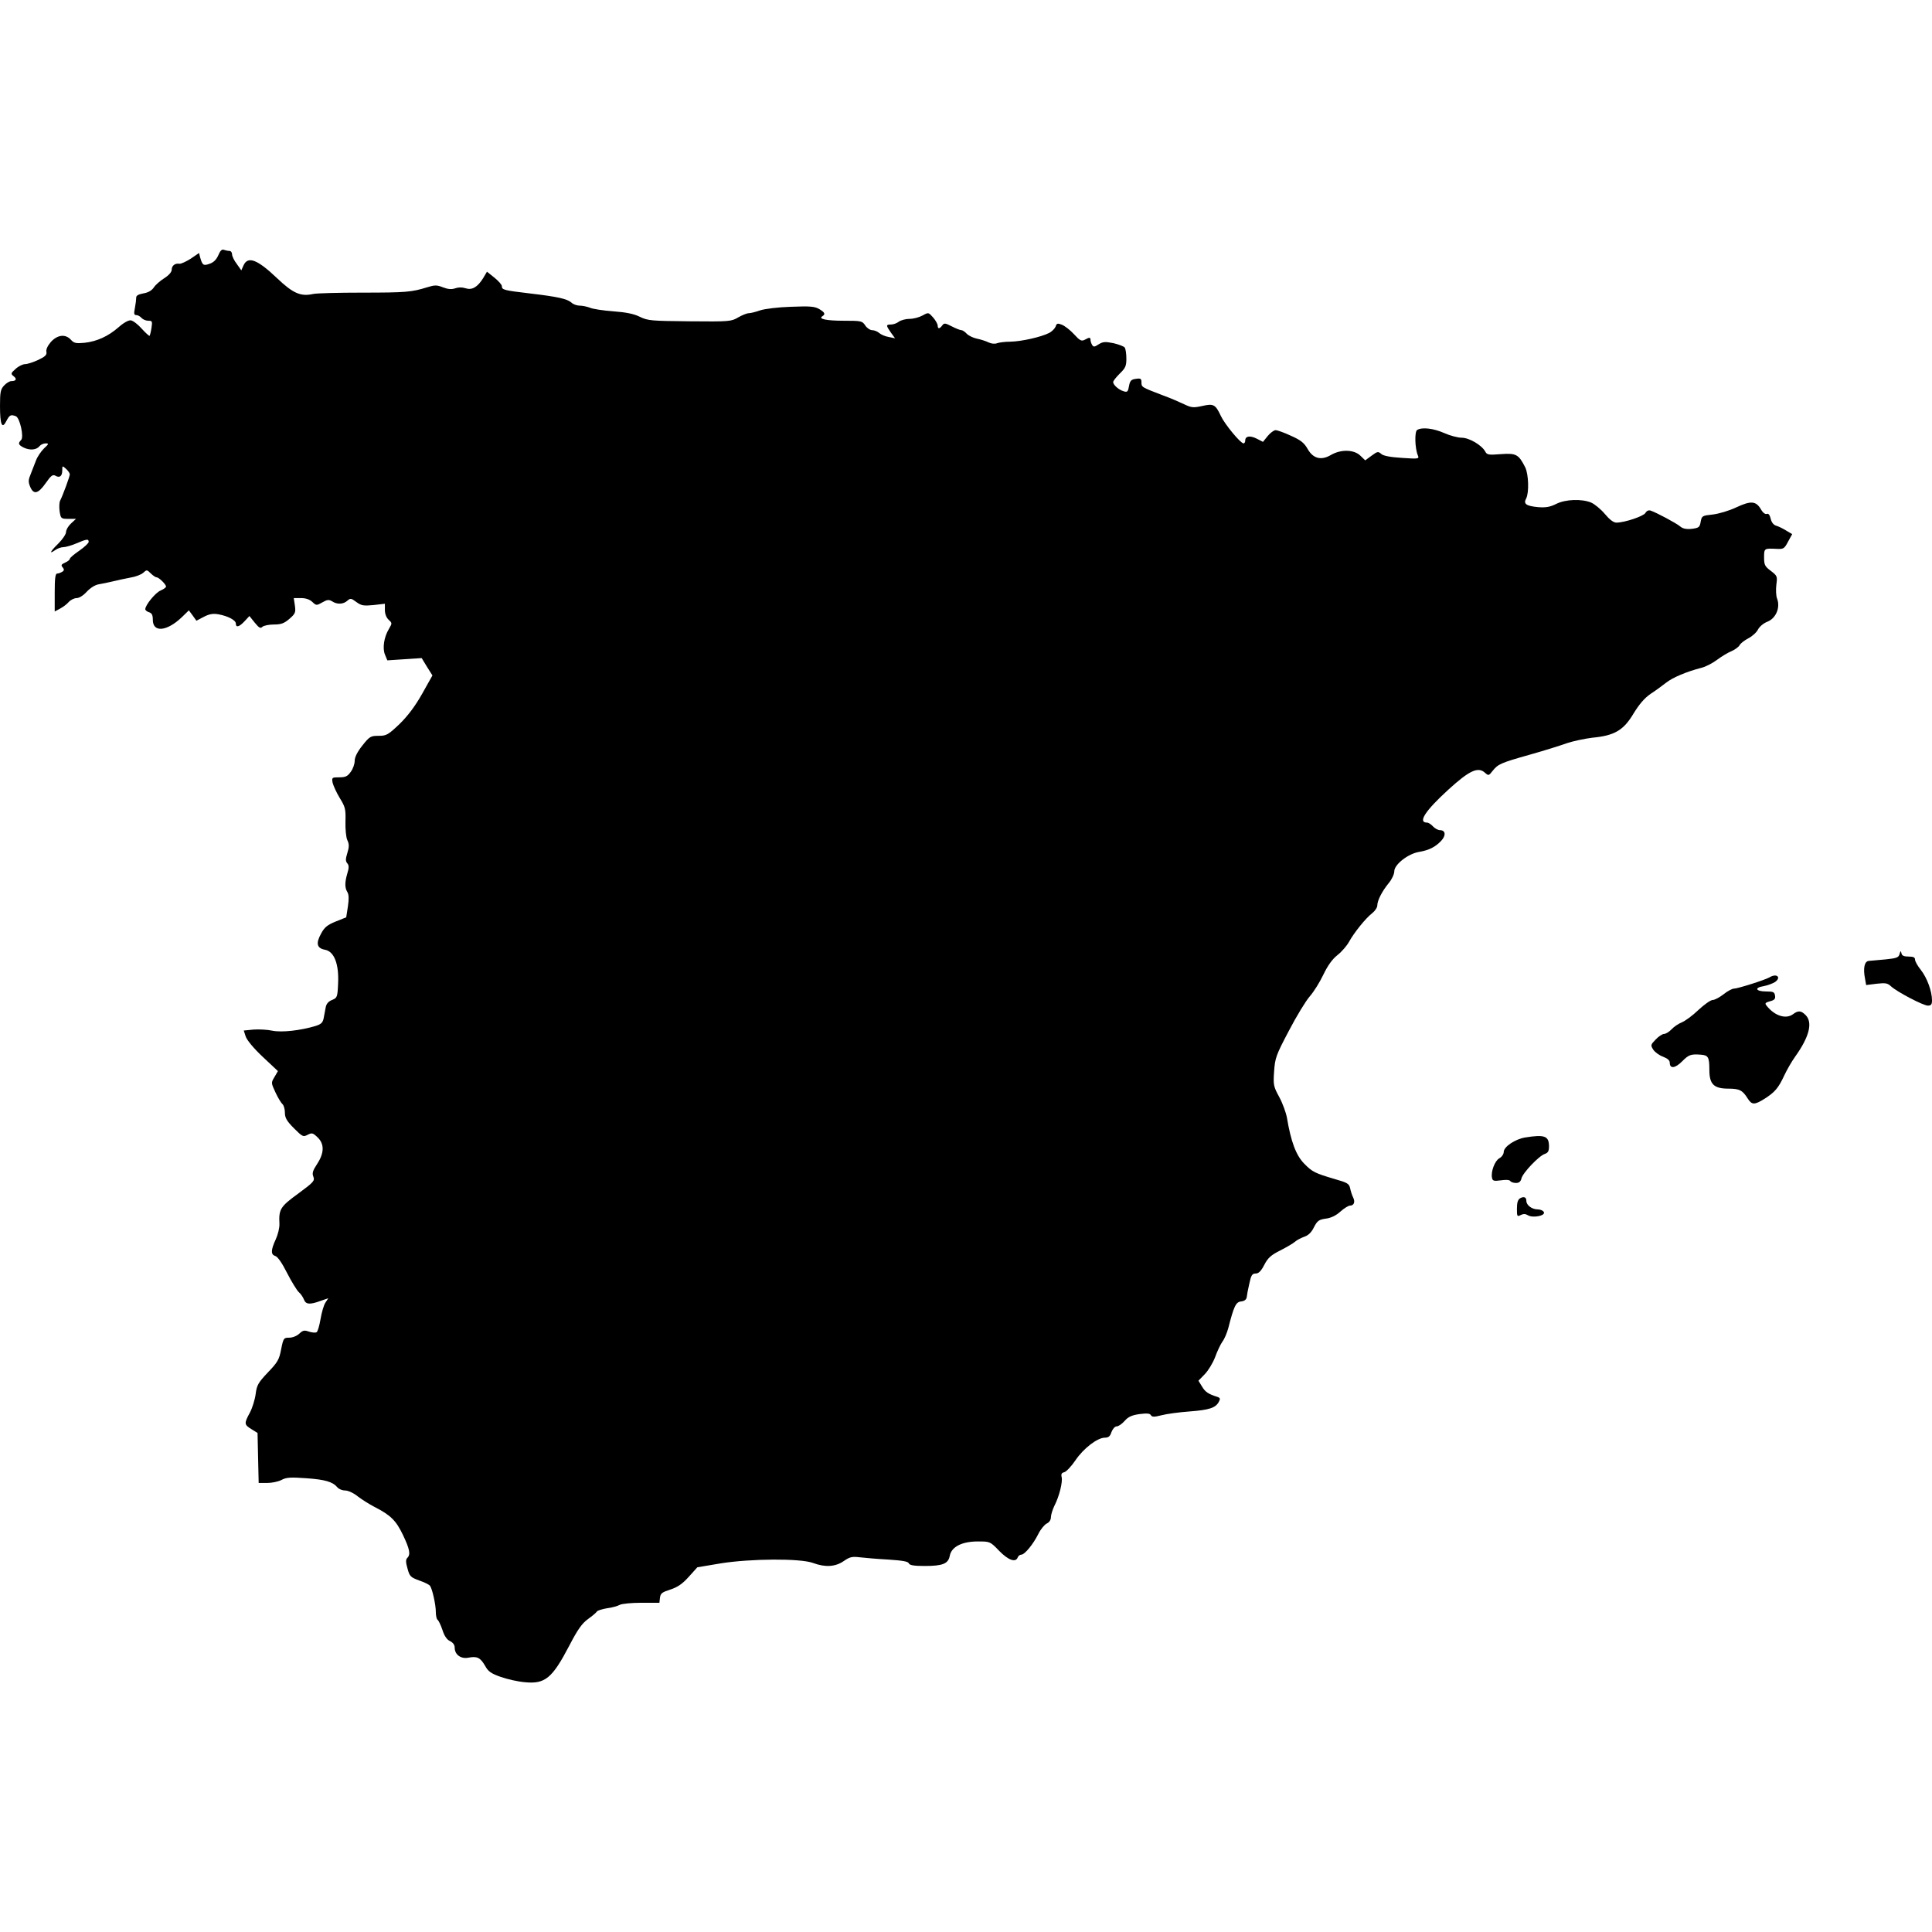
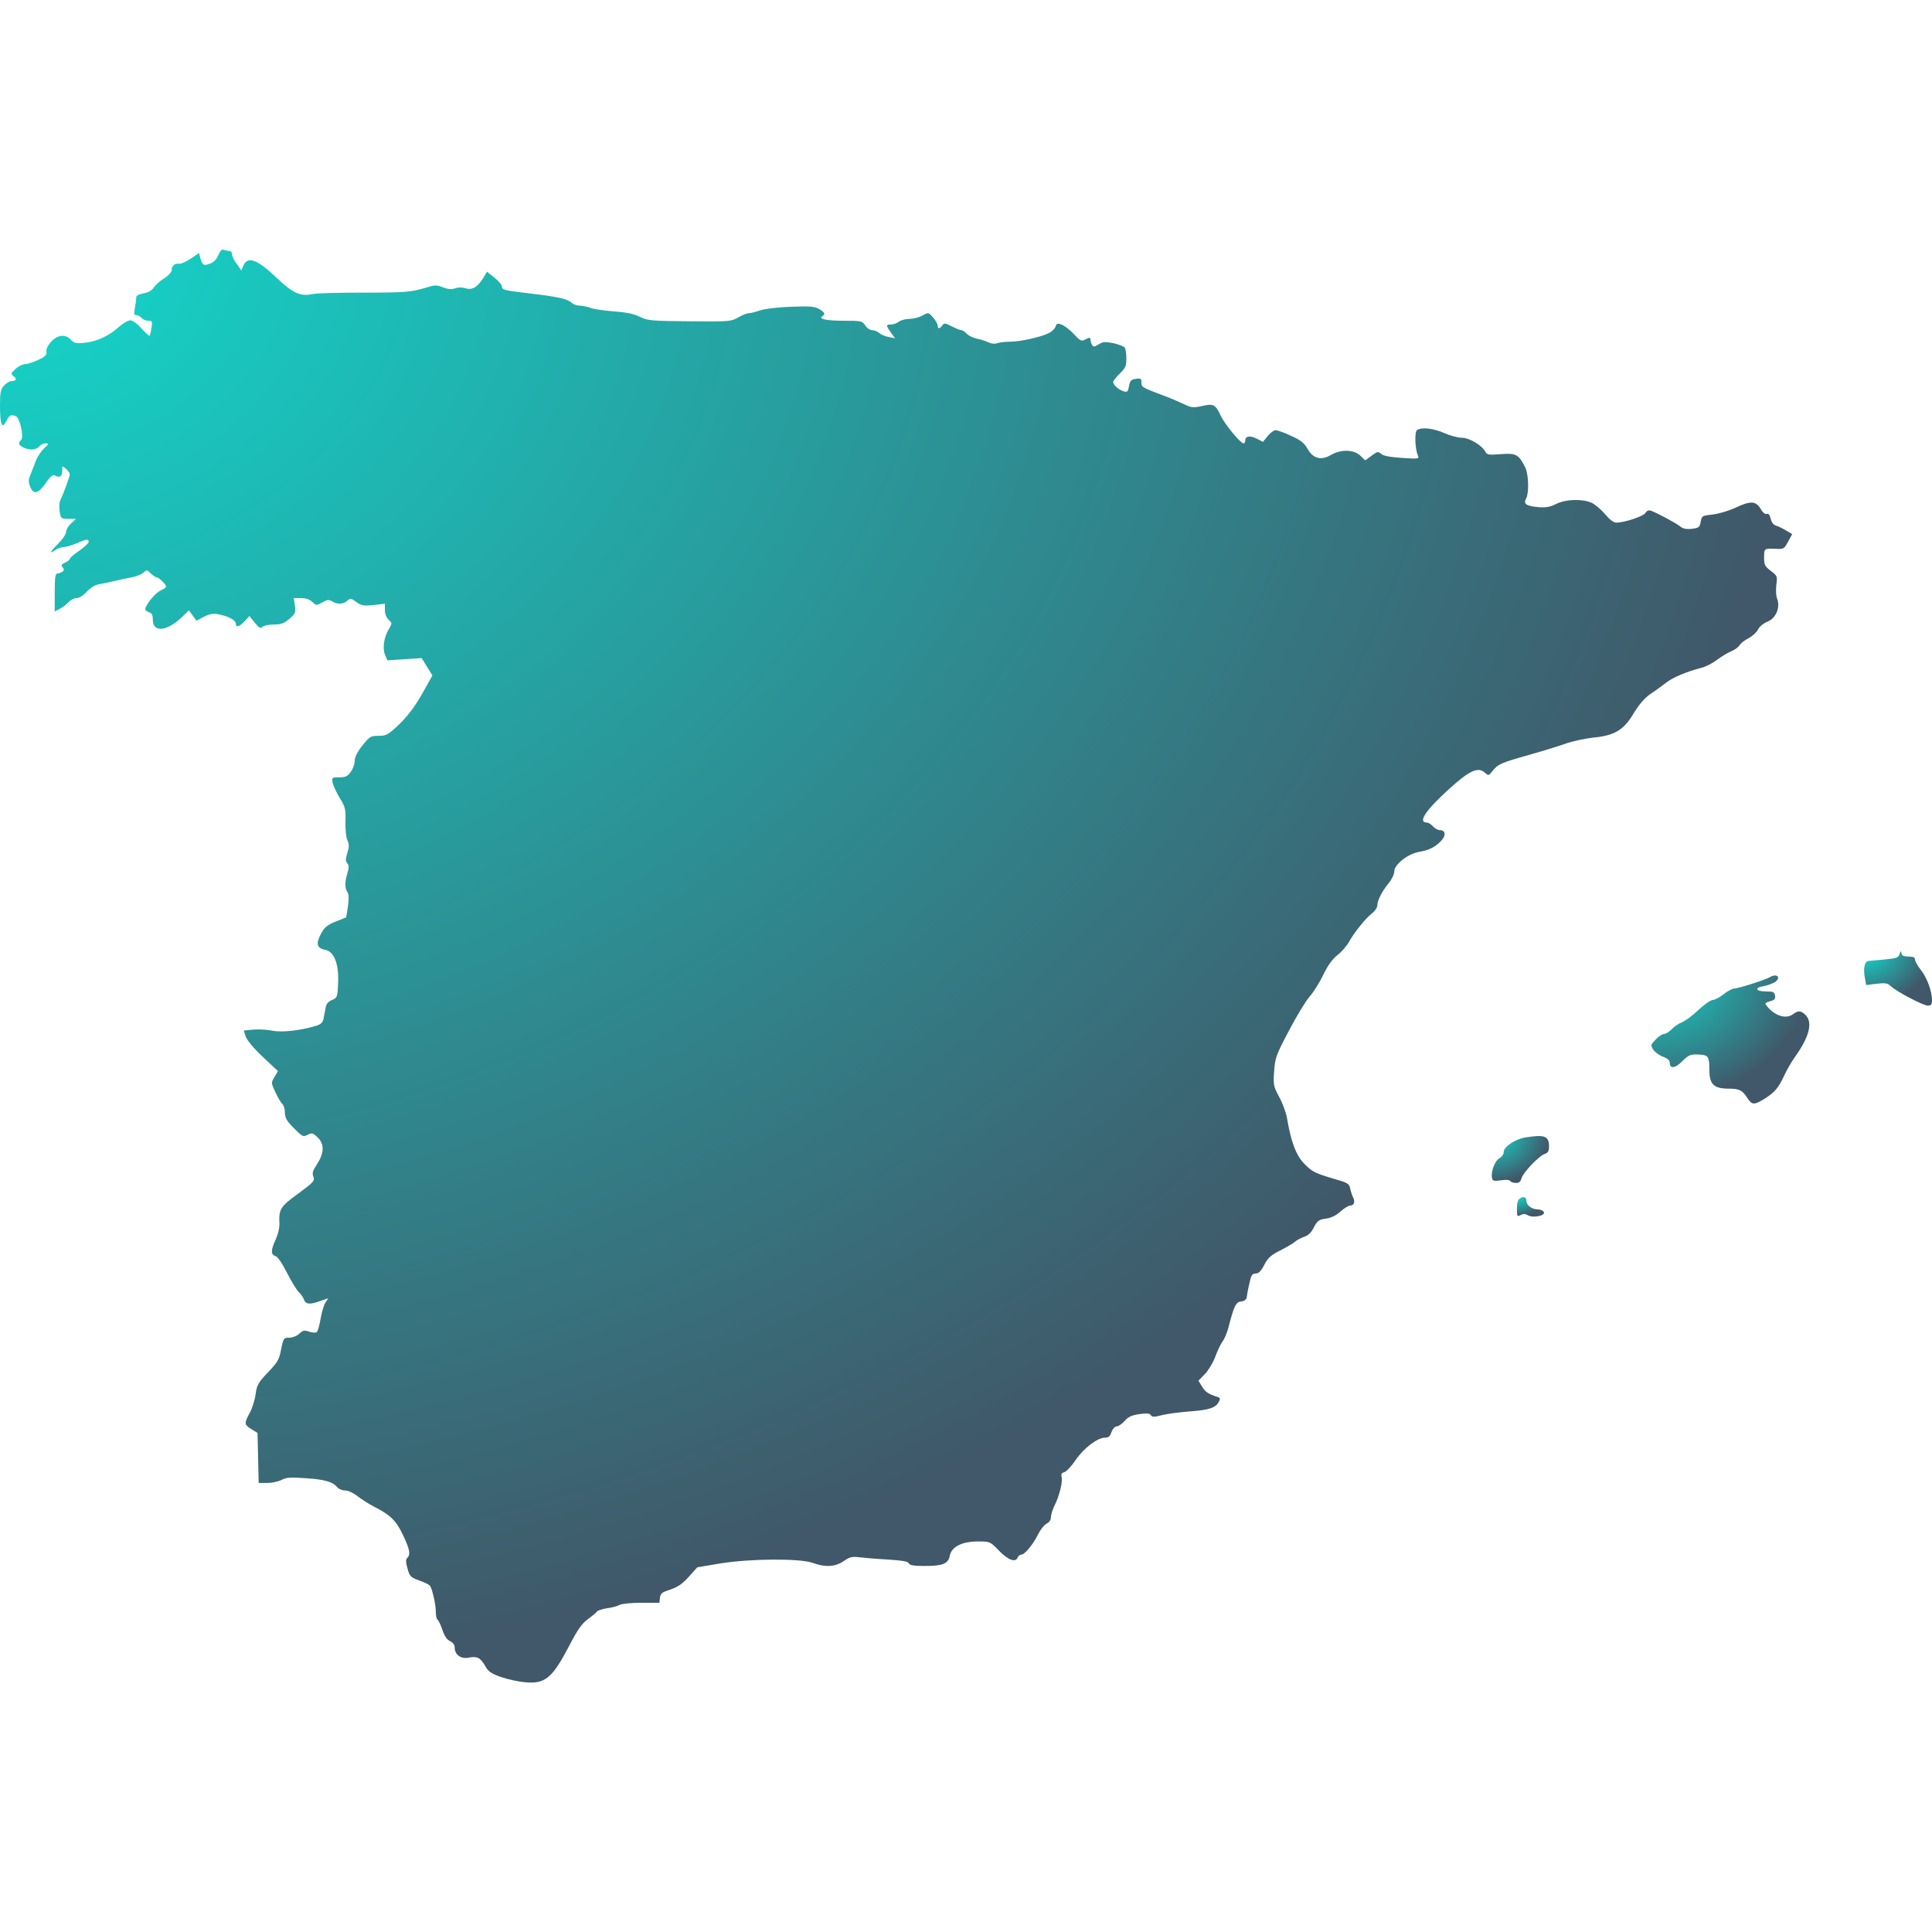
- <svg xmlns="http://www.w3.org/2000/svg" version="1.0" width="1024pt" height="1024pt" viewBox="0 0 1024 1024" preserveAspectRatio="xMidYMid meet">
-   <g transform="translate(0,1024) scale(0.1,-0.1)" fill="#000000" stroke="none">
+ <svg xmlns="http://www.w3.org/2000/svg" version="1.0" width="1024pt" height="1024pt" viewBox="0 0 1024 1024" preserveAspectRatio="xMidYMid meet" class="svg-gradient">
+   <defs>
+     <radialGradient id="radialGradient" cx="0" cy="1" r="1" fx="0" fy="1">
+       <stop offset="0%" stop-color="#13D8CC" />
+       <stop offset="100%" stop-color="#405869" />
+     </radialGradient>
+   </defs>
+   <g transform="translate(0,1024) scale(0.1,-0.1)" stroke="none" fill="url(#radialGradient)">
    <path d="M1157 8887 c-10 -23 -25 -38 -46 -45 -33 -12 -38 -8 -50 33 l-6 24 -44 -30 c-25 -16 -52 -28 -60 -27 -23 4 -41 -10 -41 -32 0 -12 -16 -30 -40 -45 -22 -14 -47 -36 -55 -49 -11 -16 -30 -27 -55 -31 -27 -5 -39 -12 -38 -23 0 -9 -3 -34 -7 -54 -6 -30 -5 -38 7 -38 9 0 21 -7 28 -15 7 -8 23 -15 36 -15 21 0 22 -3 17 -37 -3 -21 -8 -40 -10 -43 -2 -2 -21 15 -41 37 -20 23 -46 43 -58 45 -12 2 -38 -12 -65 -36 -56 -49 -116 -76 -182 -83 -44 -4 -55 -2 -71 16 -29 32 -71 27 -106 -11 -18 -21 -27 -41 -24 -53 3 -16 -6 -25 -44 -43 -26 -12 -57 -22 -69 -22 -12 0 -35 -11 -50 -25 -26 -23 -27 -26 -11 -39 19 -14 14 -26 -12 -26 -9 0 -26 -10 -38 -23 -19 -20 -22 -35 -22 -108 0 -101 11 -126 34 -80 17 32 23 35 50 25 21 -8 44 -110 28 -126 -18 -18 -15 -26 15 -41 33 -15 67 -12 83 9 7 8 21 14 32 14 18 0 17 -3 -9 -27 -16 -16 -35 -44 -42 -63 -7 -19 -20 -52 -28 -72 -13 -31 -14 -42 -3 -68 18 -43 42 -38 82 19 28 40 37 47 51 40 23 -14 37 -3 37 28 0 25 0 26 20 8 11 -10 20 -23 20 -29 0 -11 -36 -109 -51 -139 -5 -9 -6 -35 -3 -57 6 -39 8 -40 47 -40 l40 0 -27 -25 c-14 -13 -26 -33 -26 -45 0 -11 -18 -38 -40 -60 -44 -43 -52 -60 -18 -36 12 9 32 16 44 16 12 0 43 9 69 20 54 23 65 25 65 8 0 -7 -23 -28 -50 -47 -28 -19 -50 -38 -50 -43 0 -5 -11 -14 -25 -20 -20 -9 -23 -14 -13 -25 9 -11 9 -17 -3 -24 -8 -5 -20 -9 -26 -9 -10 0 -13 -27 -13 -100 l0 -101 28 15 c15 8 36 23 46 35 11 12 30 21 42 21 14 0 36 14 54 34 19 20 44 36 63 39 18 3 52 10 77 16 25 6 66 15 93 20 26 4 56 16 66 25 18 17 20 17 40 -3 12 -12 26 -21 31 -21 12 0 50 -37 50 -49 0 -5 -13 -14 -29 -21 -27 -11 -81 -77 -81 -99 0 -5 9 -13 20 -16 15 -5 20 -15 20 -40 0 -69 74 -62 153 13 l38 37 20 -27 20 -28 40 21 c29 15 49 18 77 13 50 -9 92 -31 92 -49 0 -23 18 -18 46 12 l26 28 28 -35 c23 -28 31 -33 41 -22 7 6 34 12 61 12 38 0 54 6 82 30 31 27 34 34 29 70 l-6 40 39 0 c24 0 45 -7 59 -20 21 -20 23 -20 53 -3 26 15 35 16 52 6 27 -18 60 -16 81 3 16 14 20 14 48 -7 26 -19 38 -21 90 -16 l61 7 0 -34 c0 -20 8 -40 20 -51 19 -18 19 -18 1 -49 -26 -43 -35 -103 -20 -137 l12 -29 91 6 91 6 28 -46 29 -46 -55 -98 c-38 -67 -76 -117 -120 -160 -60 -57 -69 -62 -110 -62 -42 0 -48 -3 -86 -51 -27 -34 -41 -62 -41 -81 0 -17 -9 -43 -21 -59 -17 -24 -28 -29 -61 -29 -39 0 -40 -1 -35 -29 4 -16 21 -53 38 -81 29 -47 32 -59 30 -124 -1 -40 3 -85 10 -99 10 -21 10 -36 0 -68 -10 -32 -10 -44 0 -55 9 -11 9 -24 0 -53 -14 -48 -14 -76 0 -99 8 -13 9 -36 3 -76 l-9 -58 -55 -22 c-44 -18 -60 -30 -78 -64 -29 -52 -23 -78 21 -86 48 -9 74 -75 69 -178 -3 -73 -5 -77 -32 -88 -20 -8 -31 -21 -34 -41 -3 -16 -8 -42 -11 -58 -5 -22 -14 -30 -43 -39 -80 -24 -178 -35 -228 -25 -27 6 -72 8 -101 6 l-51 -5 10 -31 c6 -19 42 -63 90 -108 l81 -76 -18 -31 c-19 -31 -18 -32 5 -82 13 -28 30 -56 37 -62 7 -6 13 -26 13 -45 0 -27 9 -44 48 -83 45 -45 49 -47 72 -35 23 12 28 11 53 -13 37 -35 36 -83 -2 -141 -23 -35 -28 -49 -20 -68 8 -22 1 -29 -80 -89 -95 -69 -104 -83 -100 -160 1 -22 -8 -58 -20 -84 -26 -56 -26 -80 -2 -87 12 -3 36 -37 62 -89 24 -47 52 -92 62 -102 11 -9 23 -27 28 -40 10 -26 31 -28 88 -7 l41 14 -15 -23 c-9 -13 -20 -52 -26 -87 -6 -35 -15 -67 -21 -70 -6 -4 -24 -2 -40 3 -25 9 -33 7 -52 -11 -13 -12 -35 -21 -53 -21 -29 0 -31 -2 -43 -62 -10 -54 -19 -69 -70 -122 -51 -54 -59 -67 -65 -115 -4 -30 -18 -75 -31 -99 -31 -57 -30 -63 9 -87 l32 -20 3 -133 3 -132 45 0 c25 0 59 7 76 16 26 14 49 15 132 9 100 -7 140 -19 165 -49 8 -9 26 -16 41 -16 15 0 44 -13 66 -31 22 -17 62 -42 89 -56 86 -44 114 -72 151 -149 36 -76 41 -103 23 -121 -9 -9 -9 -23 1 -57 11 -41 16 -46 62 -63 27 -9 53 -22 57 -28 12 -15 31 -100 31 -139 0 -19 4 -37 9 -41 5 -3 17 -27 26 -54 10 -32 24 -52 40 -59 16 -8 25 -20 25 -35 0 -37 33 -61 73 -53 46 9 63 0 88 -43 16 -30 32 -41 83 -59 34 -12 91 -25 127 -28 108 -11 146 21 236 193 45 87 68 119 100 142 22 16 44 34 47 40 4 5 28 13 54 17 26 3 56 12 67 18 11 6 63 11 115 11 l95 0 3 27 c3 23 11 29 55 43 39 13 64 30 98 68 l45 50 125 21 c158 25 420 27 488 2 65 -24 118 -21 163 10 32 22 44 25 85 20 26 -3 94 -9 151 -12 75 -5 105 -10 109 -20 4 -10 26 -14 84 -14 96 0 125 12 133 54 9 48 65 76 149 76 64 0 65 0 113 -50 49 -50 87 -63 98 -35 3 8 11 15 19 15 18 0 64 56 91 111 12 24 32 48 44 54 13 6 22 19 22 33 0 12 8 39 18 60 27 52 45 128 39 153 -4 16 0 23 14 26 11 3 38 32 59 63 43 64 117 120 156 120 19 0 28 7 35 30 7 17 18 30 28 30 9 0 28 13 42 29 19 22 38 30 78 36 40 5 56 4 61 -6 7 -10 17 -10 57 0 26 7 93 16 148 20 105 8 138 19 155 51 9 16 7 21 -7 26 -48 15 -65 26 -82 55 l-19 31 33 34 c18 18 43 59 55 90 11 31 29 69 39 83 11 14 24 46 31 71 30 117 40 139 68 142 18 2 28 10 30 23 1 11 7 44 14 73 9 43 15 52 33 52 16 0 29 13 46 46 19 37 36 52 84 76 33 17 68 37 78 46 10 9 33 21 50 27 21 7 38 23 51 50 18 35 27 41 63 46 26 3 54 16 77 37 20 18 43 32 51 32 21 0 29 19 17 43 -6 12 -13 34 -16 49 -5 24 -15 30 -79 48 -108 32 -121 38 -165 83 -43 44 -70 117 -91 243 -5 27 -23 77 -41 110 -30 55 -32 64 -27 135 5 72 10 86 78 215 40 77 90 159 111 183 22 25 54 77 72 115 23 48 47 82 75 104 23 18 50 50 61 70 27 49 88 125 123 152 15 12 27 30 27 41 0 26 25 75 61 119 16 19 29 47 29 62 0 36 74 94 133 103 52 9 85 26 116 59 26 28 23 56 -7 56 -10 0 -27 9 -37 20 -10 11 -24 20 -31 20 -51 0 -11 62 114 176 110 100 156 122 193 88 18 -16 20 -16 40 10 29 36 41 42 197 86 75 21 164 49 197 61 33 11 94 24 135 29 117 11 165 39 218 128 30 49 58 82 90 104 26 17 63 44 82 59 35 28 109 59 186 79 23 5 61 25 85 43 24 18 59 39 77 46 18 8 37 22 42 31 5 10 27 27 47 37 21 11 44 32 51 47 8 15 29 33 50 41 45 18 69 75 51 122 -6 15 -7 48 -4 74 6 44 5 47 -29 73 -32 24 -36 32 -36 72 0 48 1 48 65 45 38 -2 42 0 62 38 l22 40 -32 19 c-18 11 -42 23 -54 26 -13 4 -24 18 -28 37 -5 20 -12 29 -21 25 -8 -3 -21 7 -31 25 -26 44 -53 46 -130 10 -38 -18 -92 -34 -125 -38 -56 -6 -58 -7 -64 -38 -5 -30 -10 -33 -47 -38 -30 -3 -48 1 -62 13 -20 17 -125 73 -157 84 -11 3 -21 -2 -27 -13 -10 -17 -110 -51 -154 -51 -15 0 -36 16 -61 46 -21 25 -54 52 -72 60 -50 21 -137 18 -186 -7 -32 -16 -54 -20 -95 -17 -64 6 -80 17 -64 46 16 31 13 128 -5 165 -35 69 -48 76 -129 70 -65 -5 -74 -4 -83 14 -19 34 -85 73 -125 73 -20 0 -62 11 -93 25 -57 25 -117 32 -143 16 -14 -9 -12 -97 4 -135 8 -18 4 -19 -84 -13 -63 4 -99 11 -110 21 -16 14 -20 14 -51 -9 l-34 -25 -26 25 c-34 33 -103 34 -155 4 -52 -31 -95 -20 -124 31 -18 32 -36 47 -88 70 -36 17 -73 30 -82 30 -9 0 -28 -14 -42 -31 l-25 -31 -33 17 c-36 18 -61 14 -61 -10 0 -8 -4 -15 -9 -15 -16 0 -100 102 -120 145 -29 62 -39 67 -100 53 -46 -10 -56 -9 -94 9 -23 11 -73 33 -112 47 -115 44 -115 44 -115 69 0 20 -4 23 -30 19 -24 -3 -31 -10 -36 -38 -5 -30 -9 -34 -28 -28 -27 8 -56 34 -56 49 0 6 16 26 35 45 30 29 35 40 35 79 0 26 -4 51 -8 58 -4 7 -31 17 -60 24 -45 9 -56 8 -79 -6 -21 -14 -27 -15 -34 -4 -5 8 -9 20 -9 27 0 15 -6 15 -31 1 -17 -9 -26 -4 -57 30 -20 22 -49 44 -64 50 -23 9 -28 7 -33 -10 -4 -10 -19 -26 -35 -34 -41 -21 -146 -45 -205 -46 -27 0 -59 -4 -70 -8 -12 -5 -30 -3 -45 4 -14 7 -42 16 -62 20 -20 4 -44 16 -54 26 -9 10 -22 19 -28 19 -7 0 -30 9 -51 20 -35 18 -41 19 -51 5 -14 -19 -24 -19 -24 -1 0 8 -11 28 -24 43 -25 28 -25 28 -56 11 -18 -10 -48 -18 -69 -18 -20 0 -46 -7 -57 -15 -10 -8 -29 -15 -41 -15 -28 0 -28 -4 -1 -43 l22 -30 -34 7 c-19 3 -41 13 -50 21 -9 8 -26 15 -37 15 -11 0 -28 11 -37 25 -16 24 -21 25 -114 25 -94 0 -137 10 -113 24 17 11 13 20 -17 38 -24 14 -48 16 -150 12 -68 -2 -139 -11 -163 -19 -23 -8 -50 -15 -60 -15 -10 0 -35 -10 -56 -22 -37 -22 -46 -23 -257 -21 -203 2 -222 3 -265 24 -32 16 -74 24 -141 29 -52 4 -108 12 -123 19 -16 6 -40 11 -54 11 -15 0 -35 7 -44 16 -23 20 -70 31 -223 49 -136 16 -146 19 -146 38 0 8 -18 28 -39 45 l-40 32 -20 -34 c-30 -48 -59 -65 -93 -54 -18 6 -38 6 -55 0 -20 -7 -39 -5 -65 5 -33 13 -43 13 -85 0 -81 -25 -110 -28 -343 -28 -124 0 -241 -3 -260 -7 -66 -15 -107 3 -192 84 -104 99 -154 118 -177 68 l-12 -27 -24 34 c-14 18 -25 41 -25 51 0 10 -6 18 -14 18 -8 0 -21 3 -30 6 -10 4 -19 -5 -29 -29z" />
    <path d="M10068 5183 c-5 -18 -15 -22 -74 -28 -38 -3 -78 -7 -89 -8 -23 -2 -31 -39 -20 -94 l6 -34 55 7 c47 5 58 4 77 -14 33 -30 171 -102 195 -102 17 0 22 6 22 28 0 48 -26 119 -59 161 -17 21 -31 46 -31 55 0 12 -9 16 -34 16 -25 0 -36 5 -38 18 -3 14 -5 13 -10 -5z" />
    <path d="M9379 5060 c-24 -14 -169 -60 -189 -60 -9 0 -34 -13 -55 -30 -21 -16 -46 -30 -57 -30 -11 0 -45 -24 -76 -53 -31 -30 -71 -59 -89 -66 -17 -7 -41 -23 -54 -37 -12 -13 -30 -24 -39 -24 -9 0 -29 -13 -45 -30 -27 -28 -27 -30 -12 -54 9 -13 32 -30 52 -37 23 -9 35 -19 35 -31 0 -34 28 -31 65 6 36 36 46 40 100 36 39 -3 45 -13 45 -81 0 -76 24 -99 101 -99 59 0 75 -9 102 -52 22 -35 36 -35 89 -2 55 35 74 57 105 124 14 30 40 75 58 100 75 105 94 181 55 220 -24 24 -39 25 -66 5 -38 -29 -99 -9 -141 45 -10 12 -7 16 18 23 24 6 30 13 27 30 -3 19 -9 22 -47 22 -55 0 -65 20 -14 28 21 4 48 14 61 22 35 25 9 48 -29 25z" />
    <path d="M8083 4211 c-53 -9 -113 -49 -113 -77 0 -11 -10 -26 -23 -33 -24 -13 -46 -71 -39 -104 3 -16 10 -18 47 -13 26 4 46 3 50 -4 3 -5 17 -10 30 -10 16 0 25 7 29 24 7 30 94 121 124 130 17 6 22 15 22 40 0 55 -23 64 -127 47z" />
    <path d="M8057 3889 c-12 -7 -17 -23 -17 -55 0 -41 1 -44 20 -34 14 7 25 7 38 -1 26 -16 93 -3 85 16 -3 8 -18 15 -33 15 -30 0 -60 22 -60 45 0 20 -13 25 -33 14z" />
  </g>
</svg>
